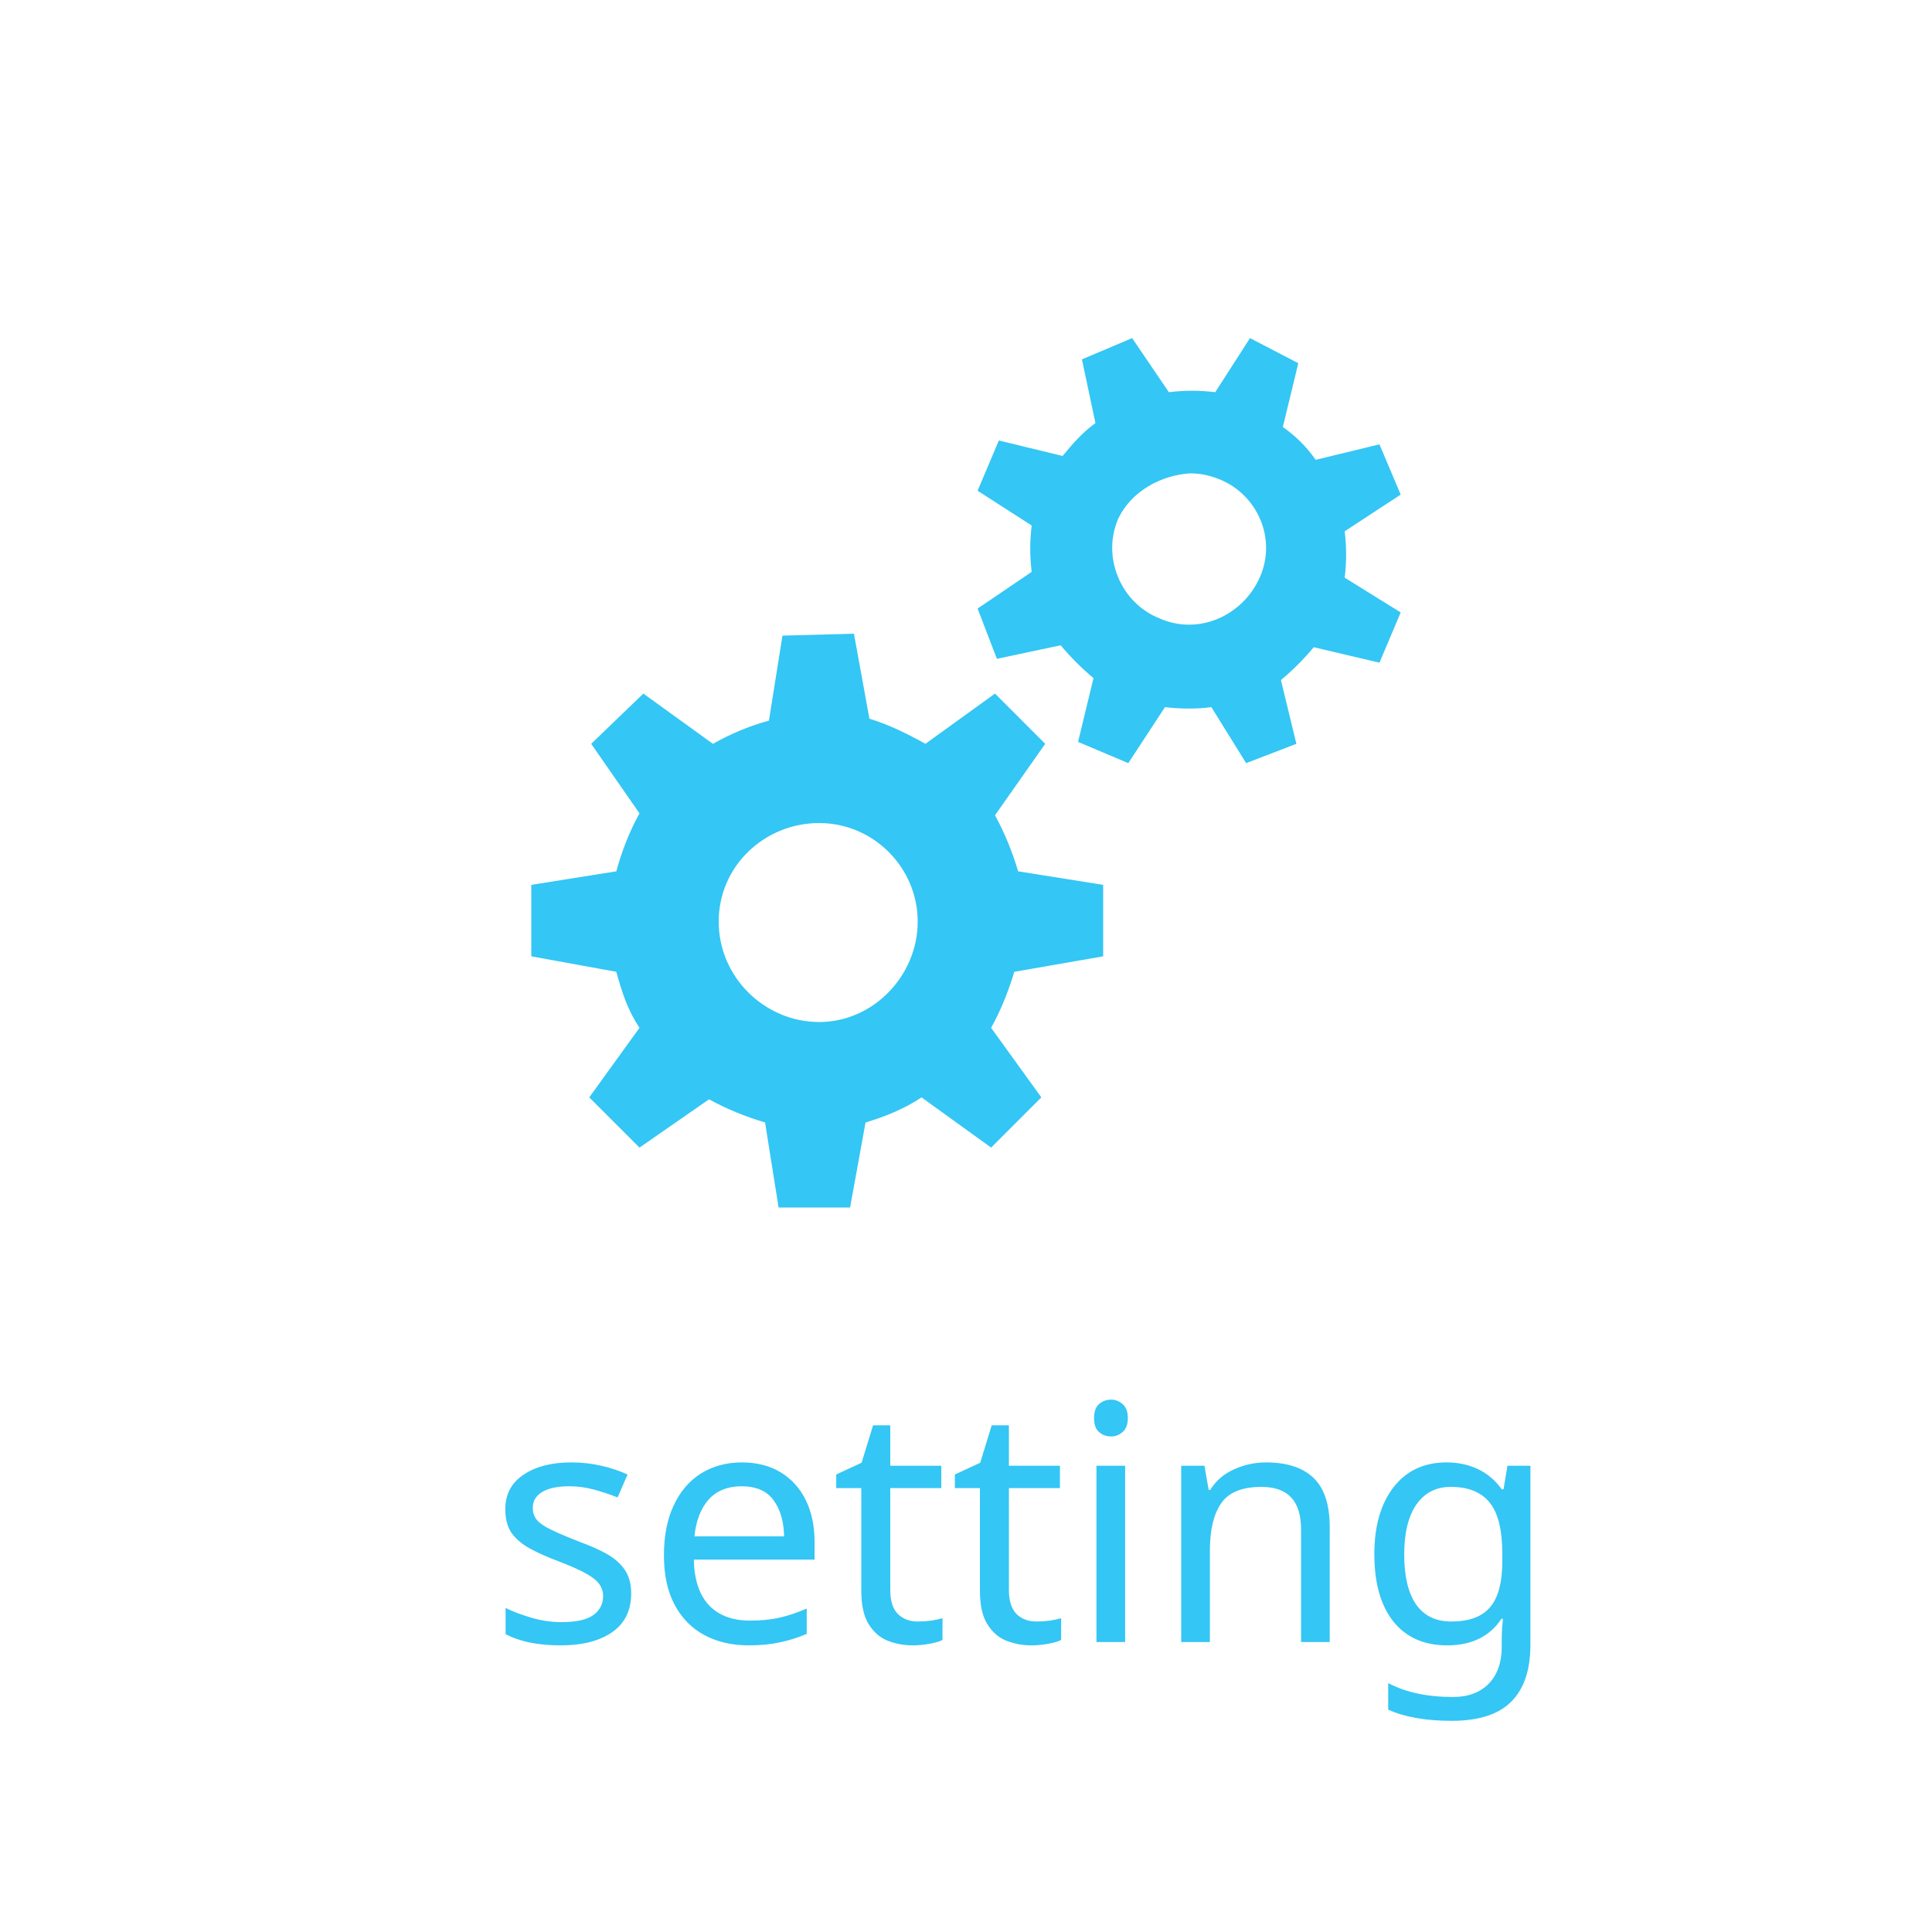
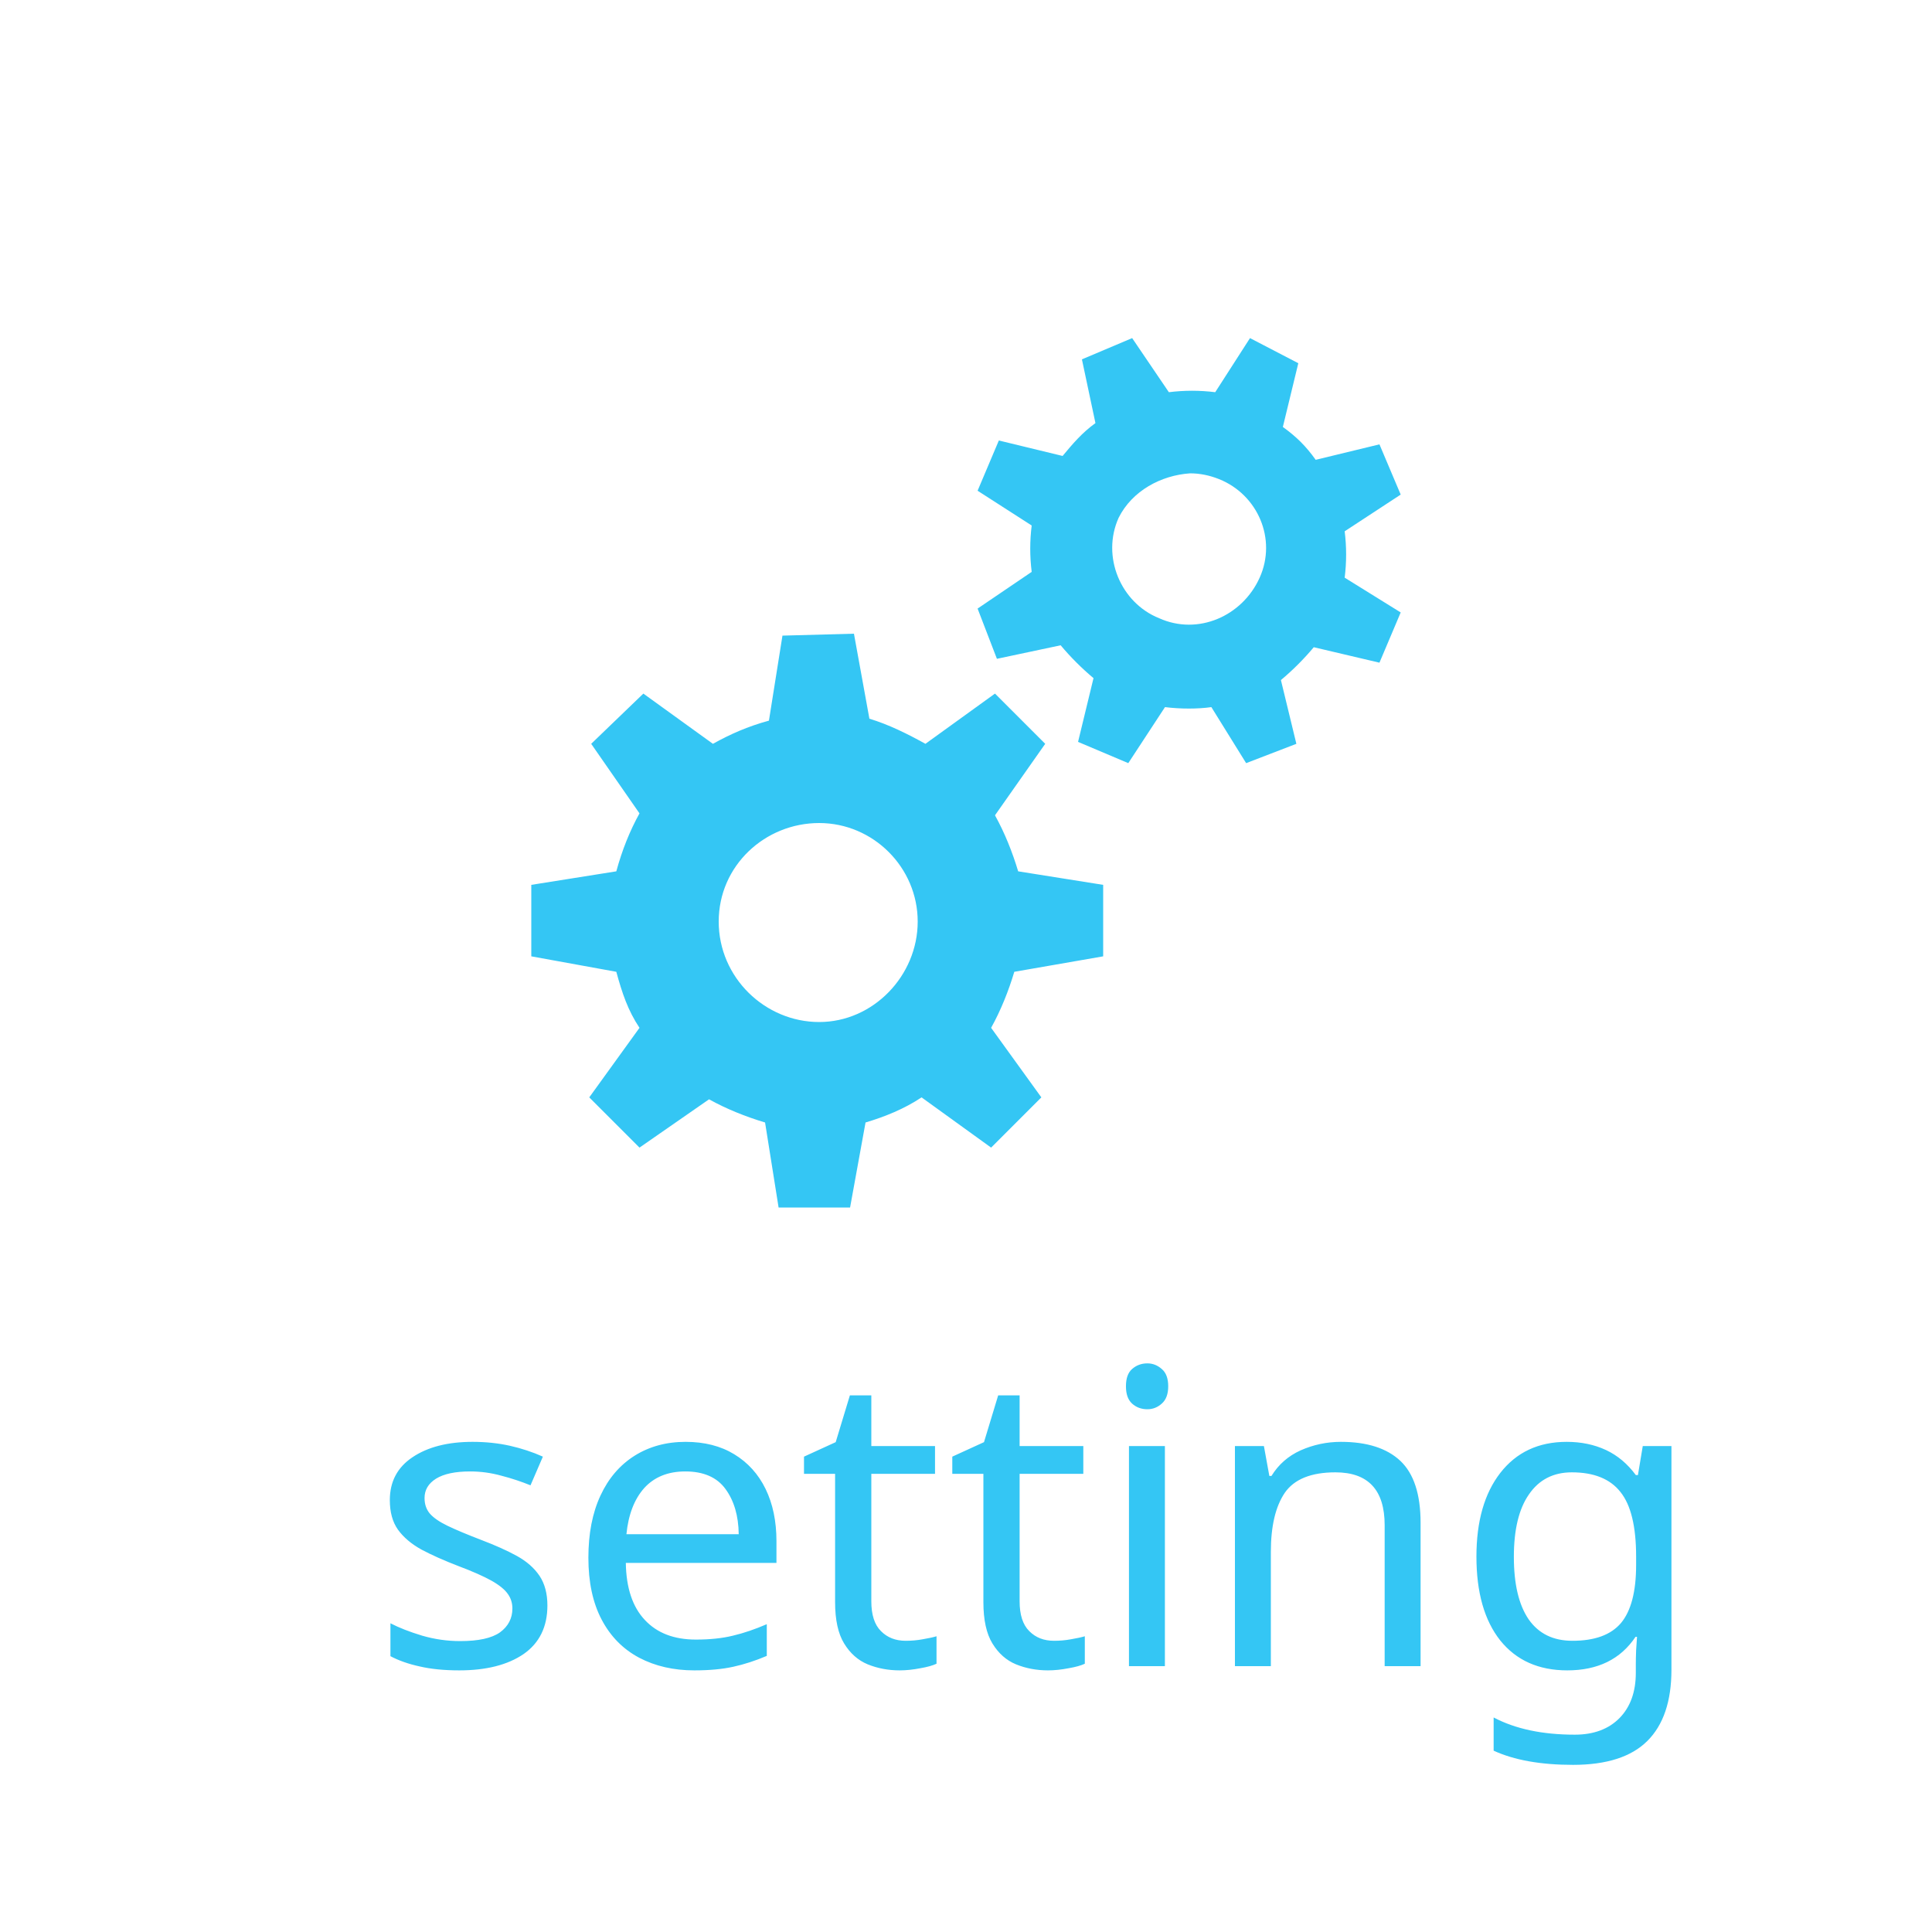
<svg xmlns="http://www.w3.org/2000/svg" version="1.1" id="Layer_1" x="0px" y="0px" viewBox="0 0 100 100" style="enable-background:new 0 0 100 100;" xml:space="preserve">
  <style type="text/css">
	.st0{fill:#34C6F4;}
	.st1{font-family:'MyriadPro-Regular';}
- 	.st2{font-size:17.008px;}
+ 	.st2{font-size:21.26px;}
</style>
-   <text transform="matrix(1 0 0 1 25.2795 84.9919)" class="st0 st1 st2">setting</text>
+   <text transform="matrix(1 0 0 1 19.0993 86.2394)" class="st0 st1 st2">setting</text>
  <path class="st0" d="M58.6,17.5L56,18.6l0.7,3.3C56,22.4,55.5,23,55,23.6l-3.3-0.8l-1.1,2.6l2.8,1.8c-0.1,0.8-0.1,1.6,0,2.4  l-2.8,1.9l1,2.6l3.3-0.7c0.5,0.6,1.1,1.2,1.7,1.7l-0.8,3.3l2.6,1.1l1.9-2.9c0.8,0.1,1.7,0.1,2.4,0l1.8,2.9l2.6-1l-0.8-3.3  c0.6-0.5,1.2-1.1,1.7-1.7l3.4,0.8l1.1-2.6l-2.9-1.8c0.1-0.8,0.1-1.6,0-2.4l2.9-1.9L71.4,23l-3.3,0.8c-0.5-0.7-1-1.2-1.7-1.7l0.8-3.3  l-2.5-1.3l-1.8,2.8c-0.8-0.1-1.6-0.1-2.4,0L58.6,17.5z M61.6,24.5c0.5,0,1,0.1,1.5,0.3c2,0.8,3,3.1,2.1,5.1S62,32.9,60,32  c-2-0.8-3-3.2-2.1-5.2C58.6,25.4,60.1,24.6,61.6,24.5z M40.5,32.9l-0.7,4.4c-1.1,0.3-2,0.7-2.9,1.2l-3.6-2.6l-2.7,2.6l2.5,3.6  c-0.5,0.9-0.9,1.9-1.2,3l-4.4,0.7v3.7l4.4,0.8c0.3,1.1,0.6,2,1.2,2.9l-2.6,3.6l2.6,2.6l3.6-2.5c0.9,0.5,1.9,0.9,2.9,1.2l0.7,4.4H44  l0.8-4.4c1-0.3,2-0.7,2.9-1.3l3.6,2.6l2.6-2.6l-2.6-3.6c0.5-0.9,0.9-1.9,1.2-2.9l4.6-0.8v-3.7l-4.4-0.7c-0.3-1-0.7-2-1.2-2.9  l2.6-3.7l-2.6-2.6l-3.6,2.6C47,38,46,37.5,45,37.2l-0.8-4.4L40.5,32.9L40.5,32.9z M42.4,42.6c2.8,0,5.1,2.3,5.1,5.1  s-2.3,5.2-5.1,5.2s-5.2-2.3-5.2-5.2S39.6,42.6,42.4,42.6z" />
</svg>
